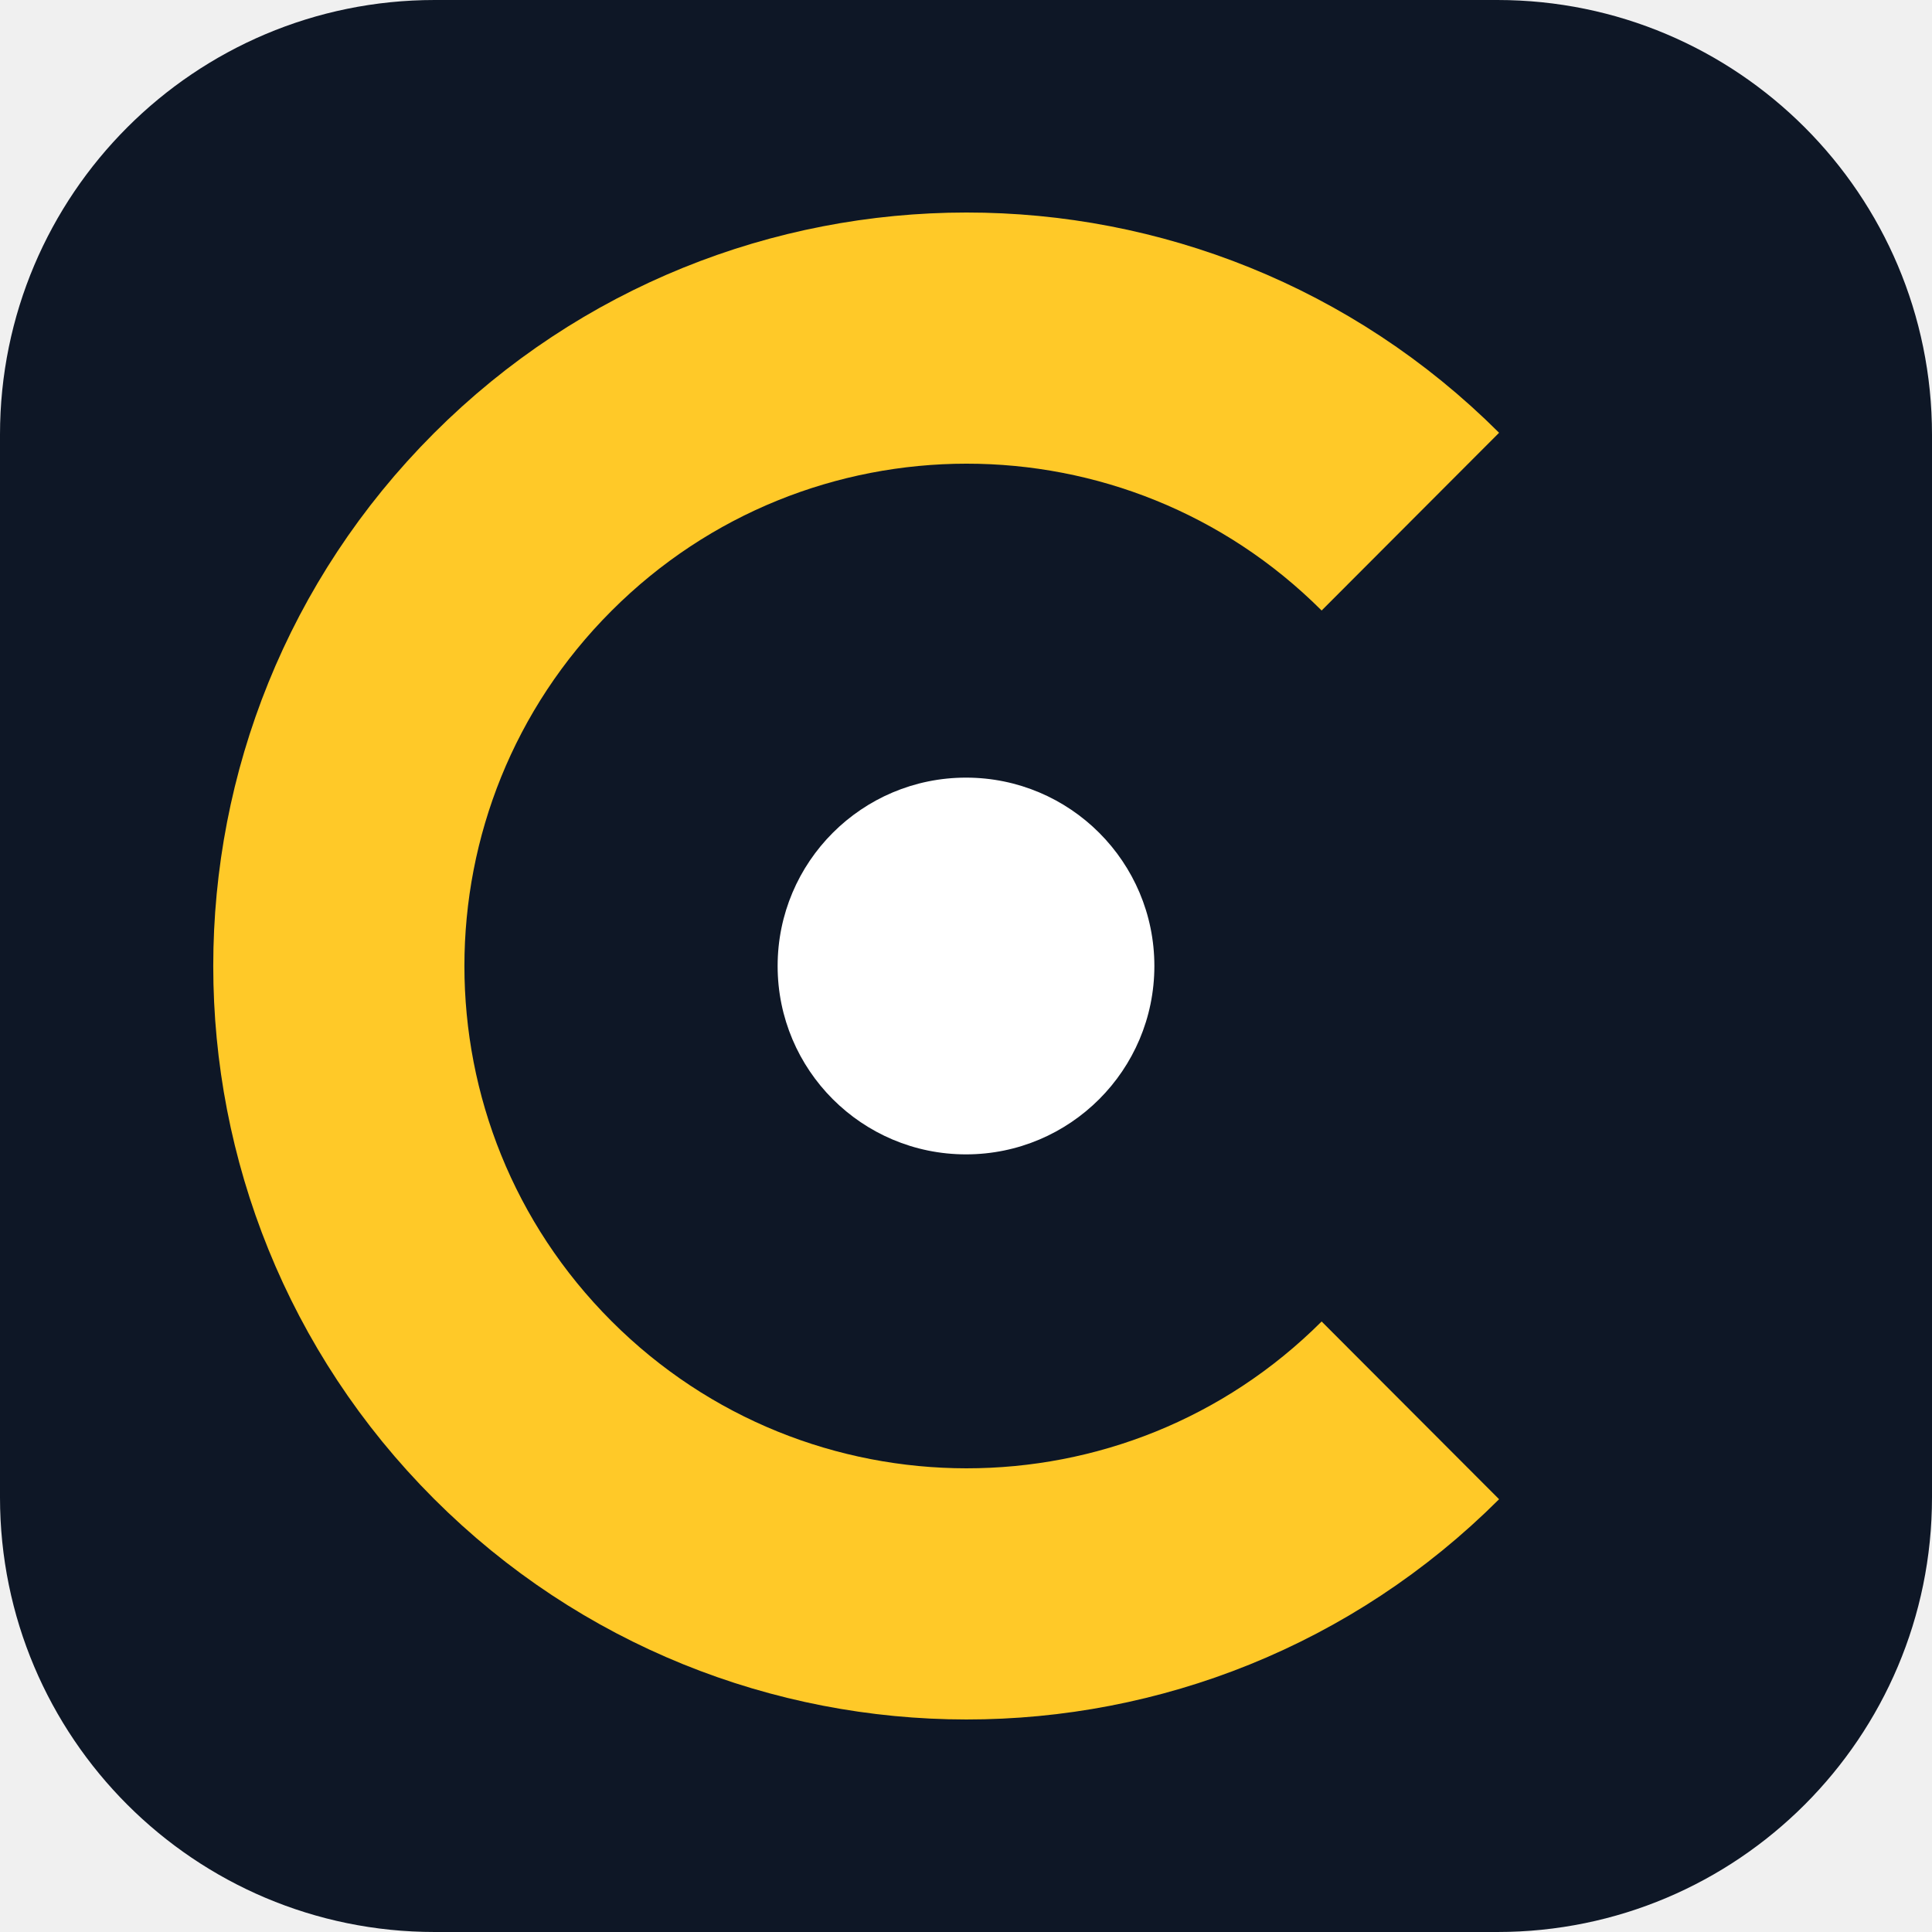
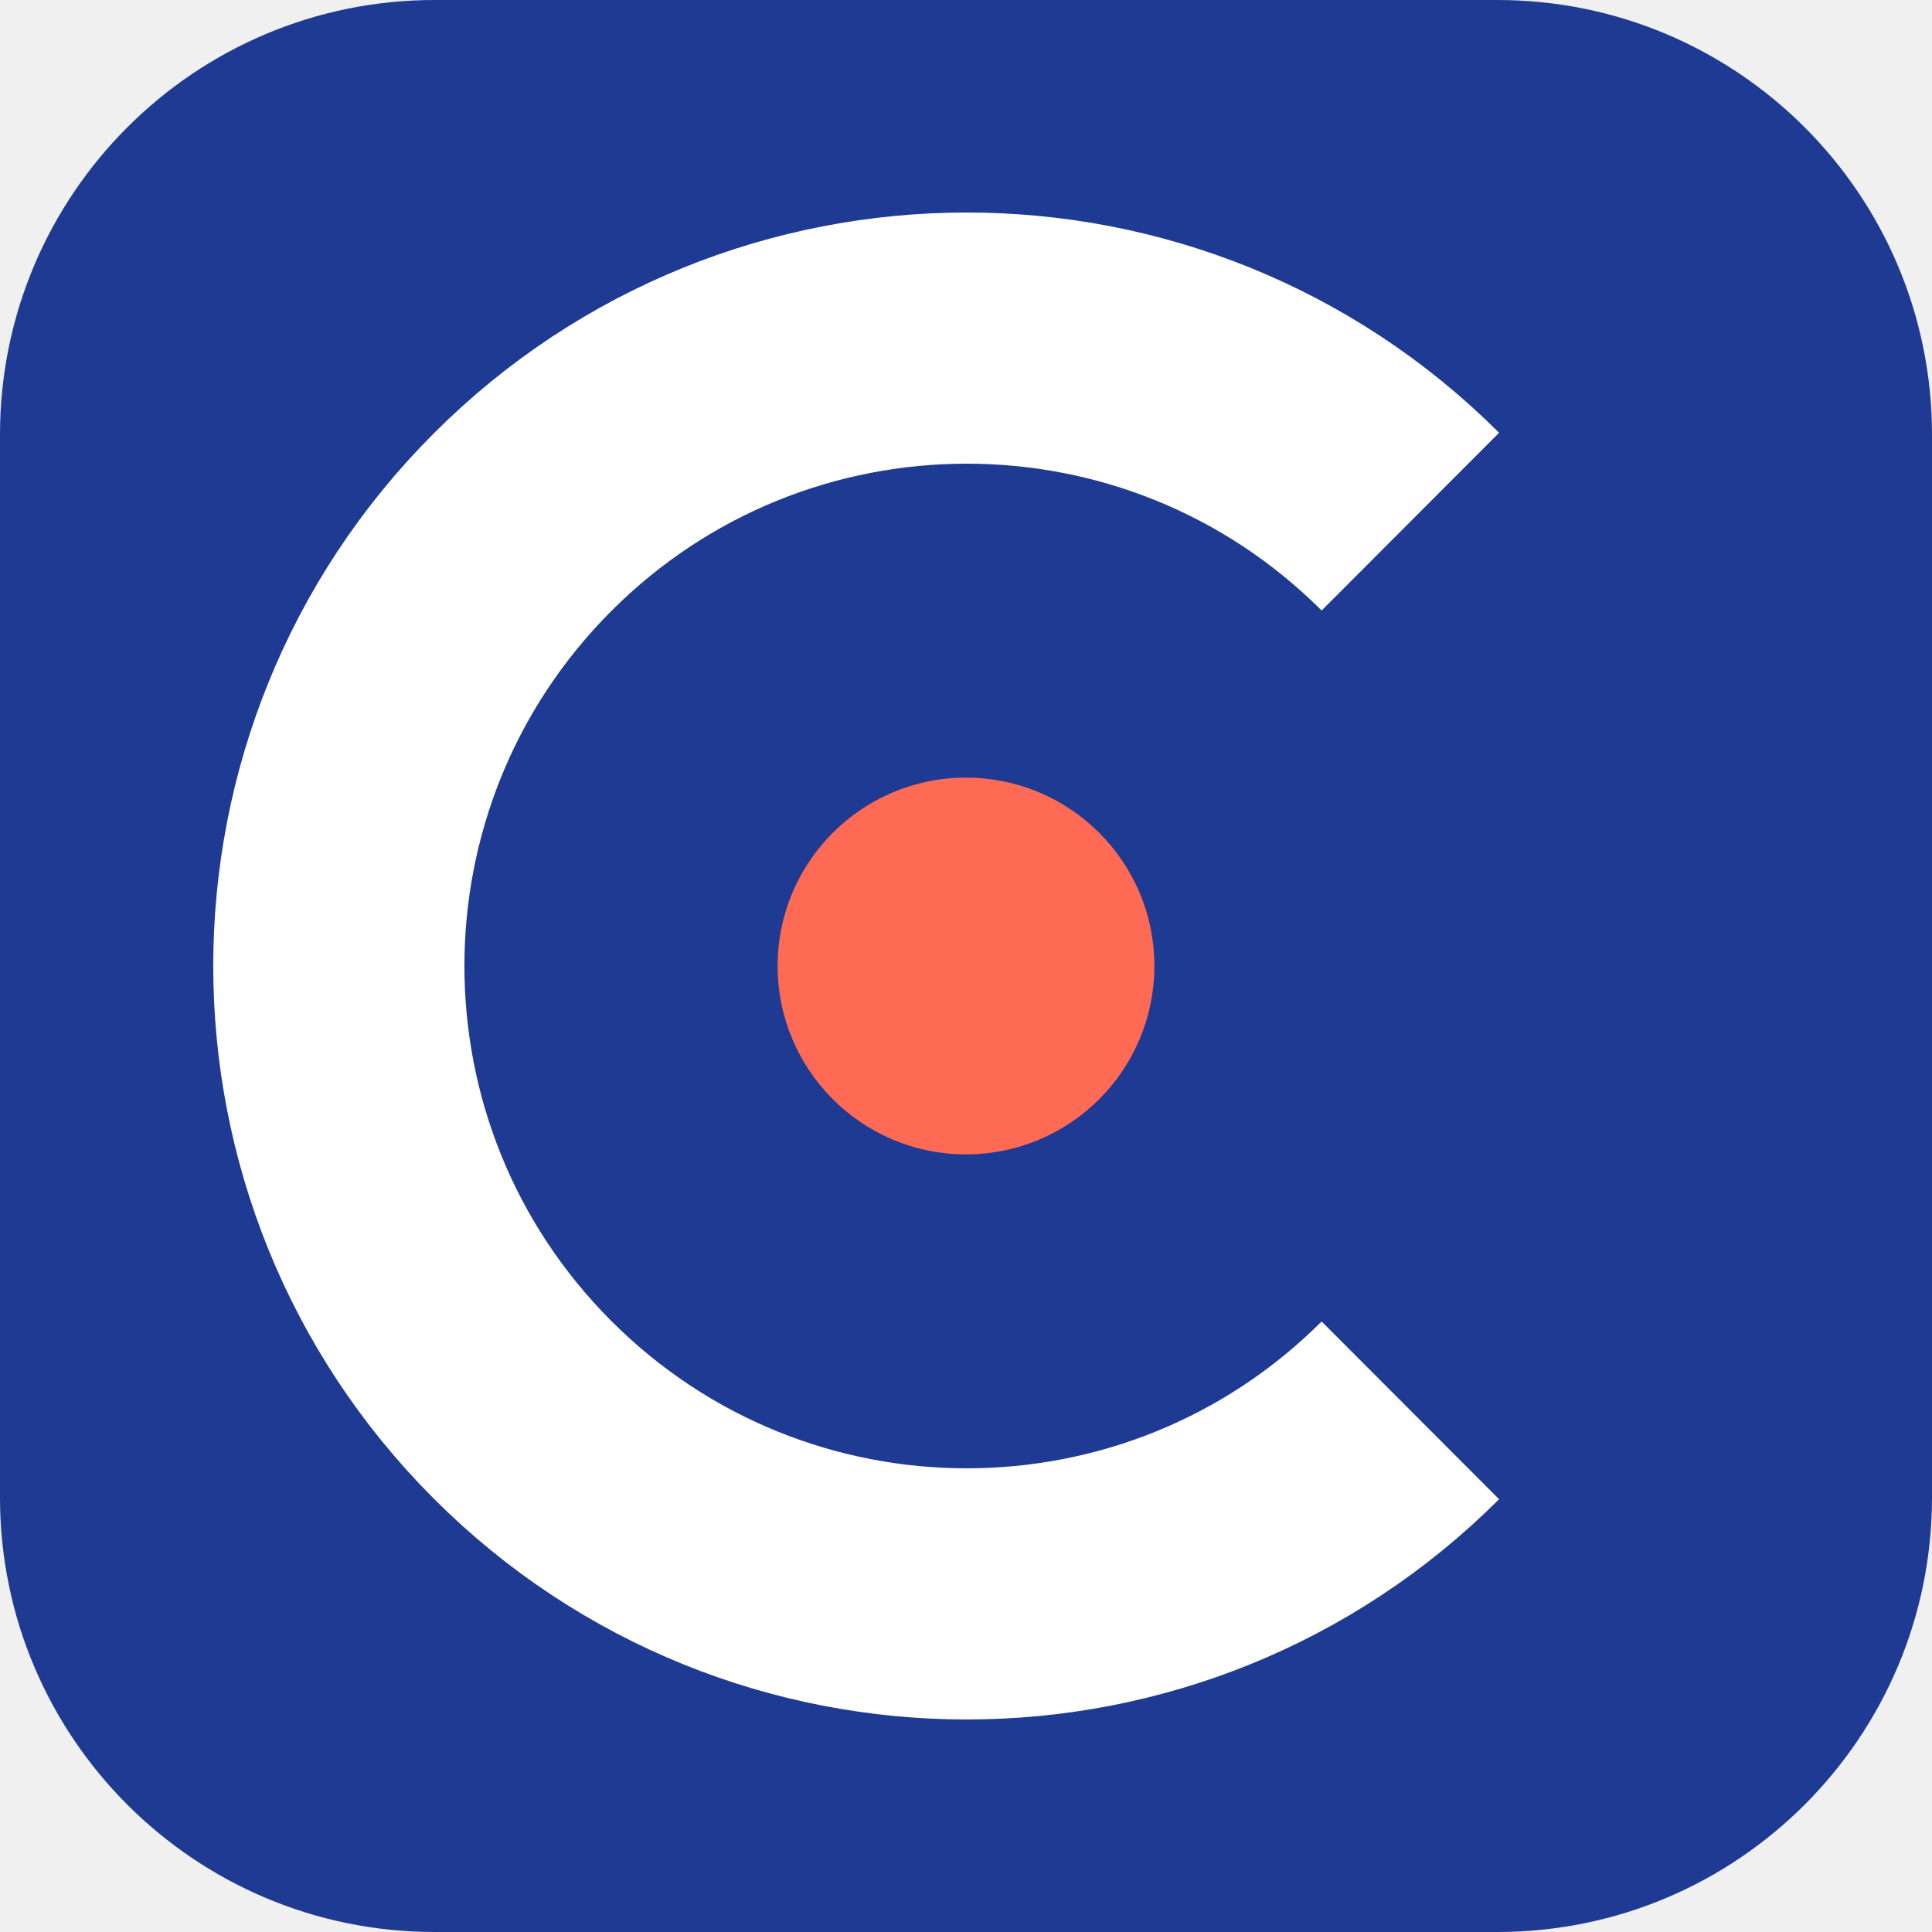
<svg xmlns="http://www.w3.org/2000/svg" viewBox="0 0 40 40" width="512" height="512">
-   <rect width="40" height="40" rx="9" fill="#0E1726" />
-   <path d="M29.2 10.8A13 13 0 1 0 29.2 29.2" fill="none" stroke="#FFC928" stroke-width="5.2" />
-   <circle cx="20" cy="20" r="3.9" fill="#fff" />
+   <rect width="40" height="40" rx="9" fill="#1F3A93" />
+   <path d="M29.2 10.8A13 13 0 1 0 29.2 29.2" fill="none" stroke="#fff" stroke-width="5.2" />
+   <circle cx="20" cy="20" r="3.9" fill="#FF6A55" />
</svg>
